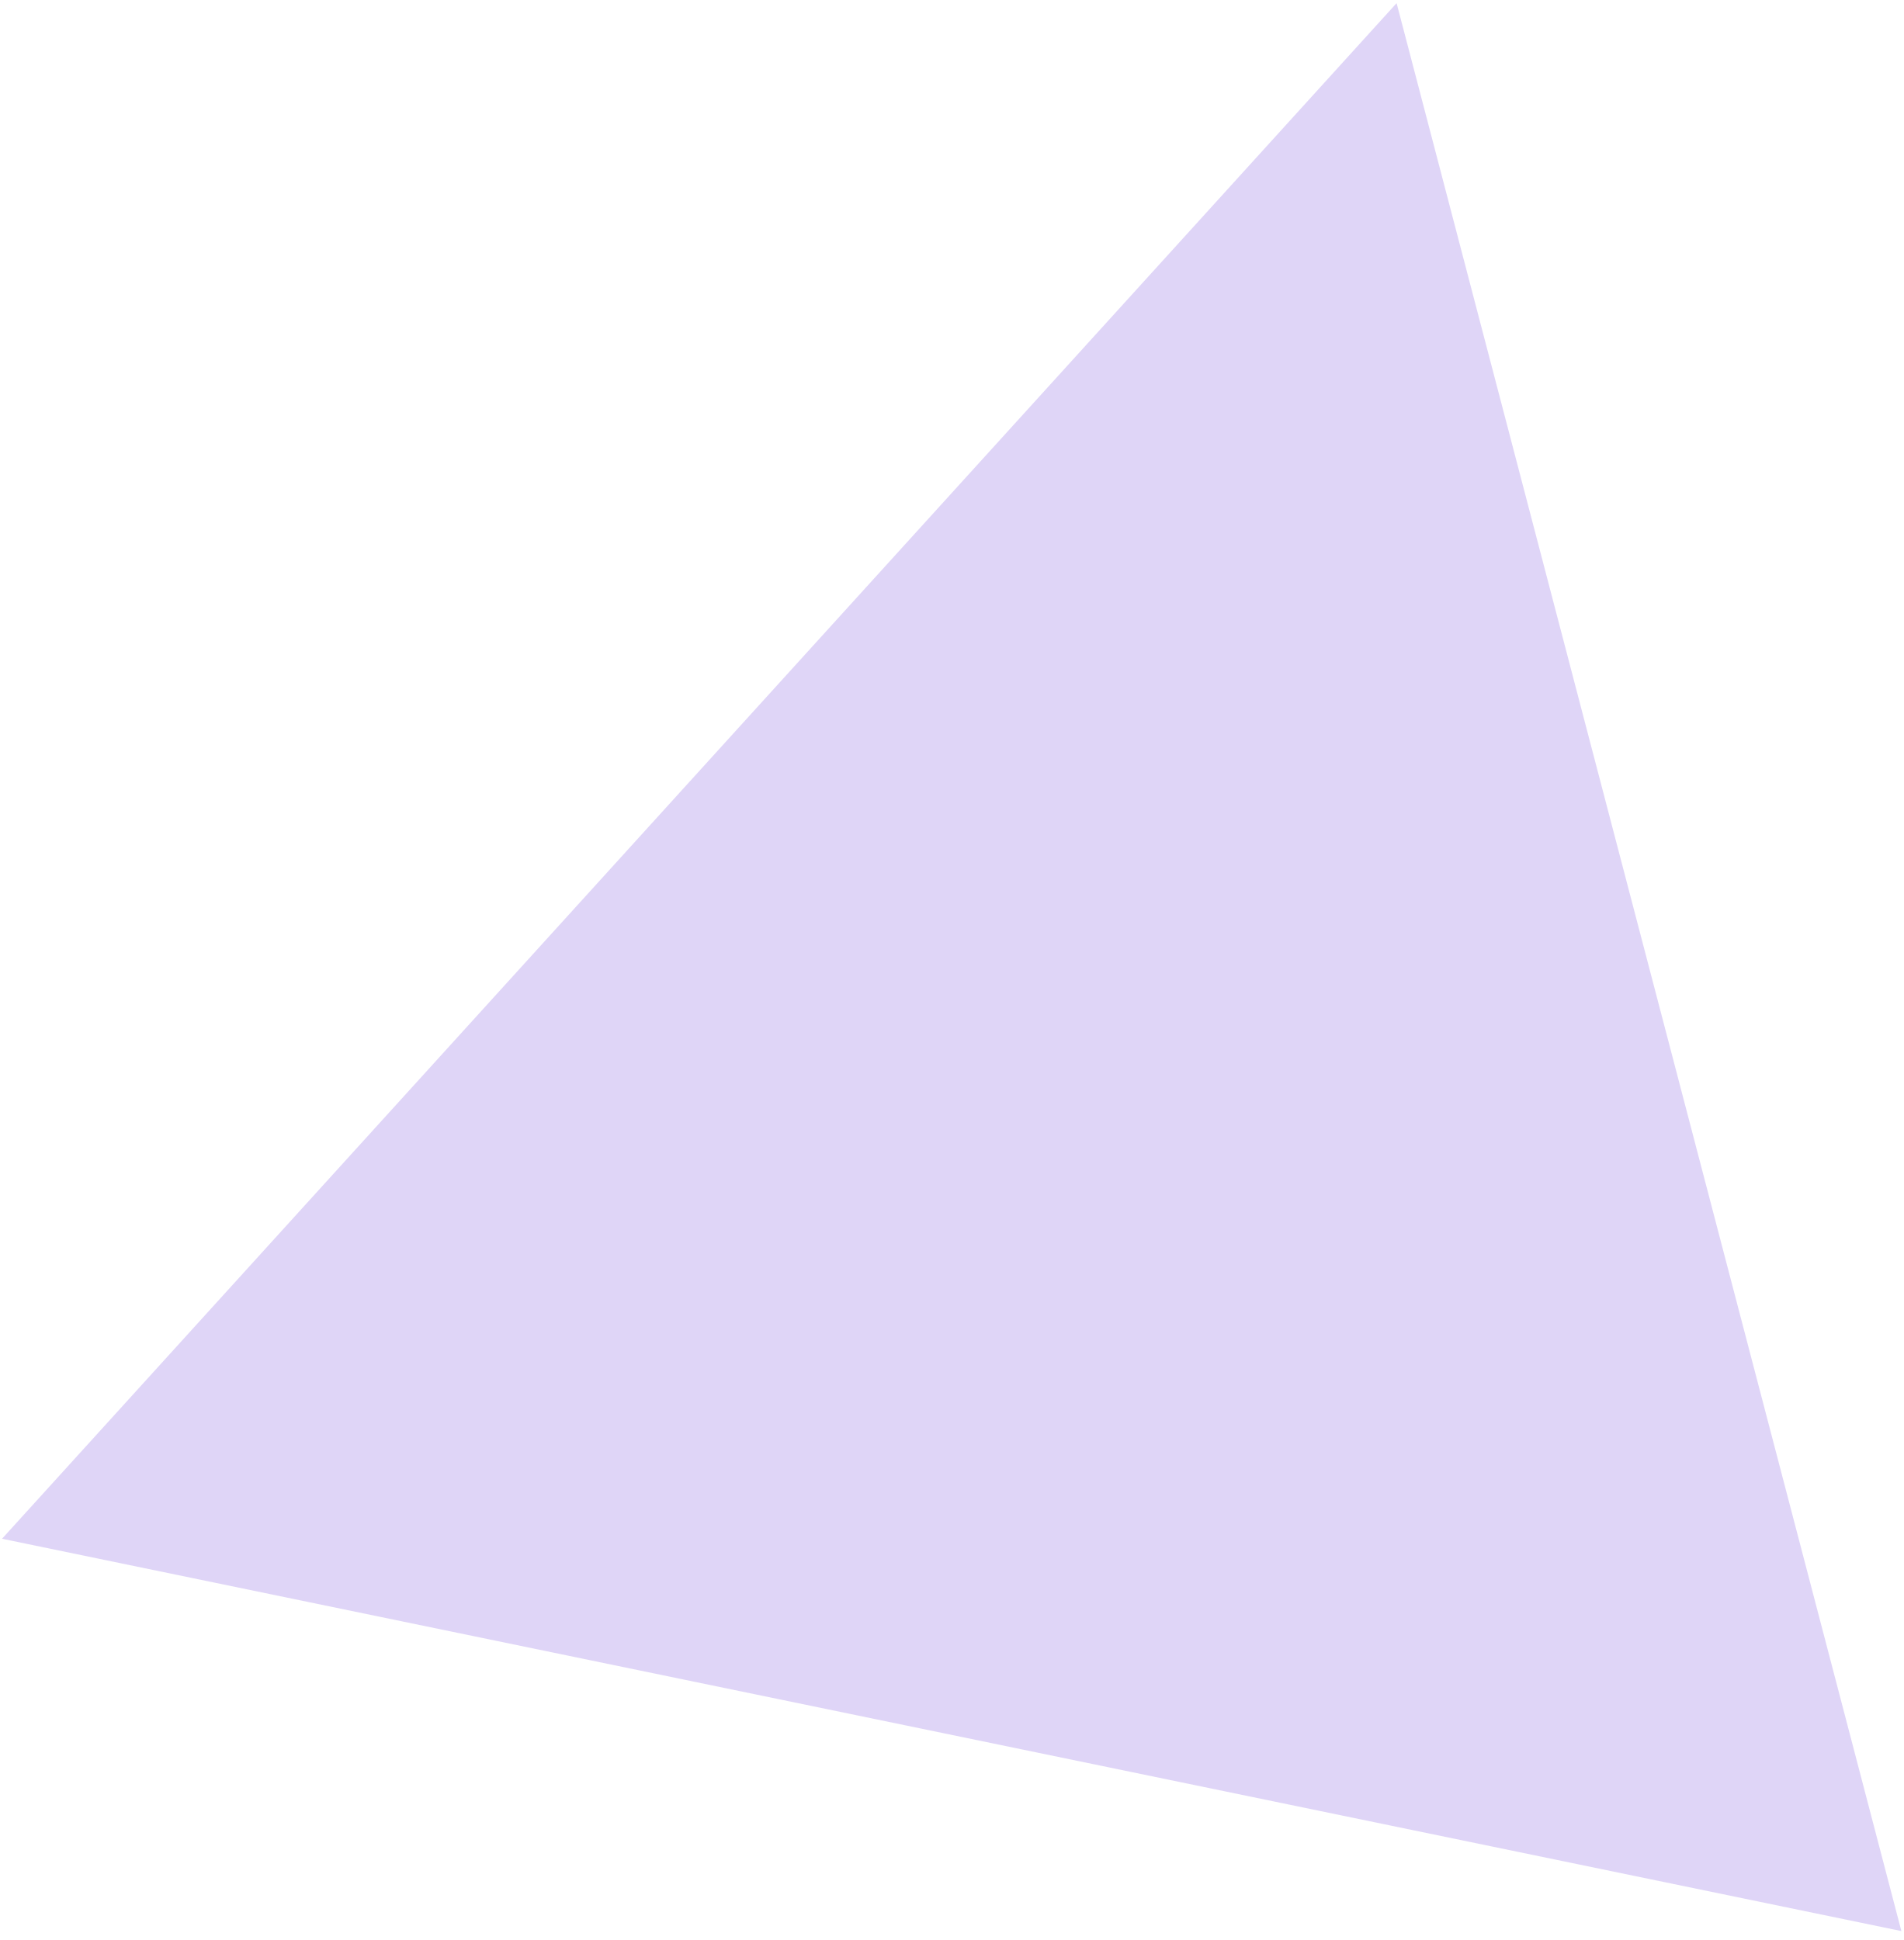
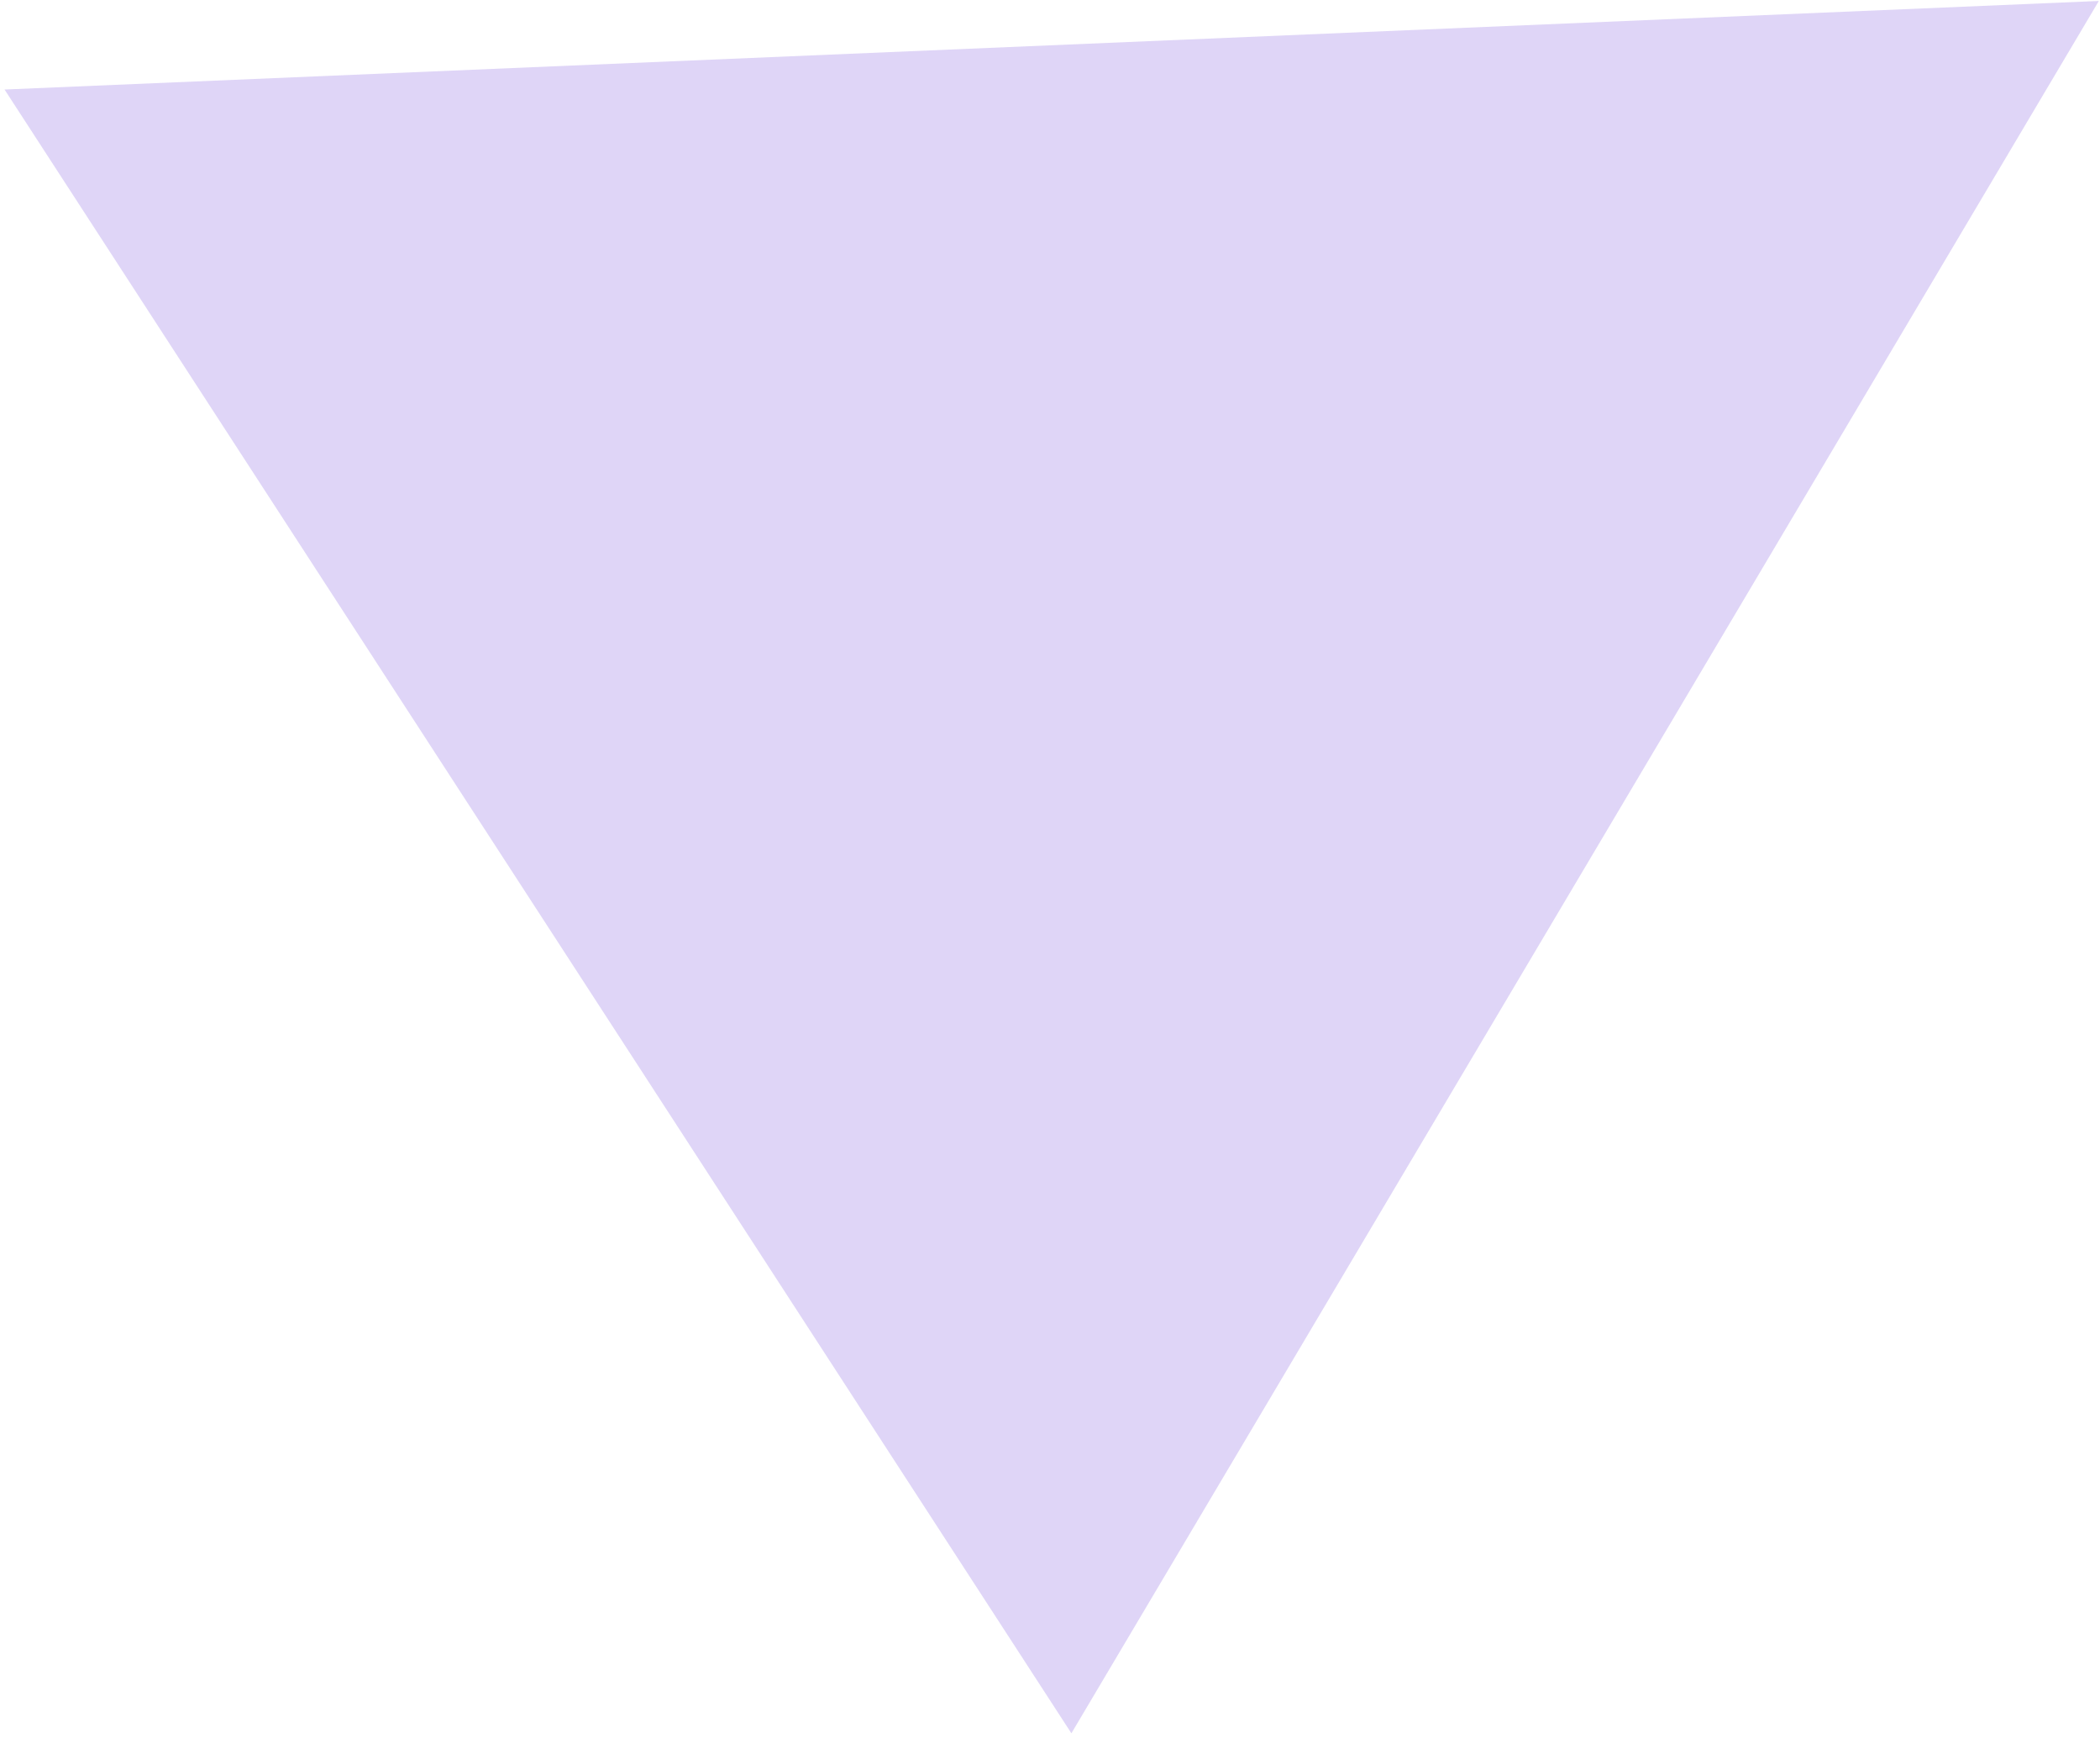
- <svg xmlns="http://www.w3.org/2000/svg" width="207" height="211" viewBox="0 0 207 211" fill="none">
-   <path d="M0.221 167.359L151.861 0.341L206.749 210.028L0.221 167.359Z" fill="#6331D8" fill-opacity="0.2" />
+ <svg xmlns="http://www.w3.org/2000/svg" width="226" height="187" viewBox="0 0 226 187" fill="none">
+   <path d="M0.489 9.634L225.875 0.104L115.302 186.531L0.489 9.634Z" fill="#6331D8" fill-opacity="0.2" />
</svg>
